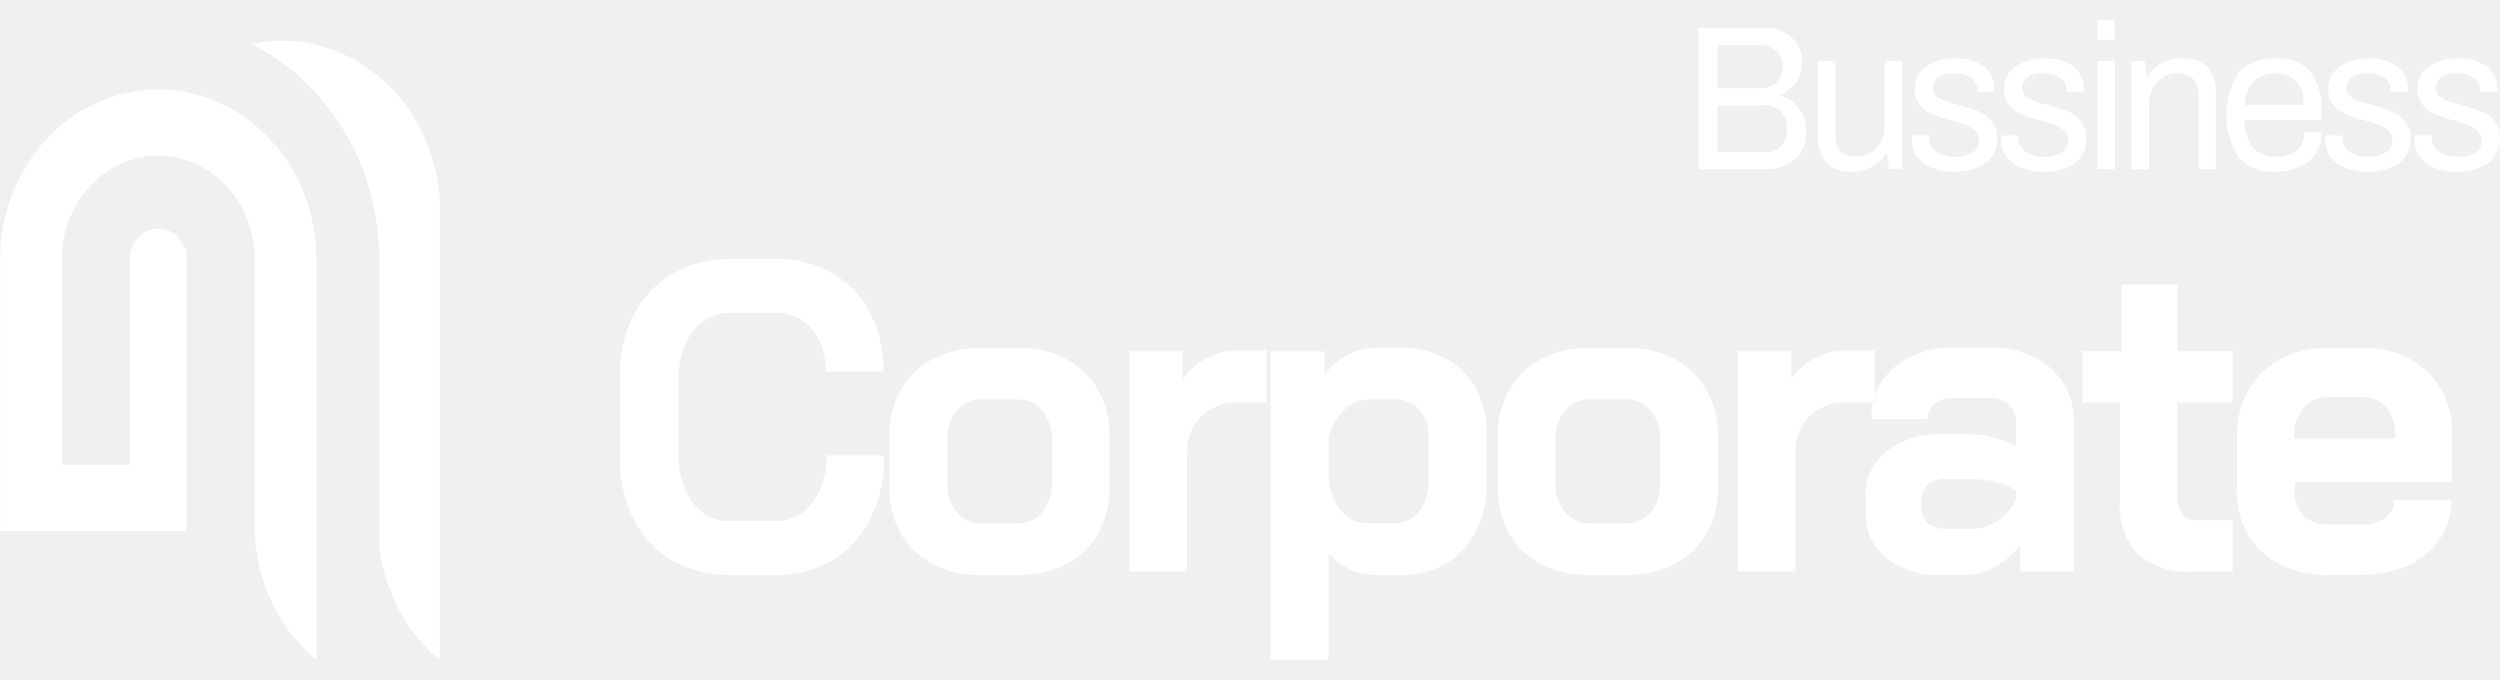
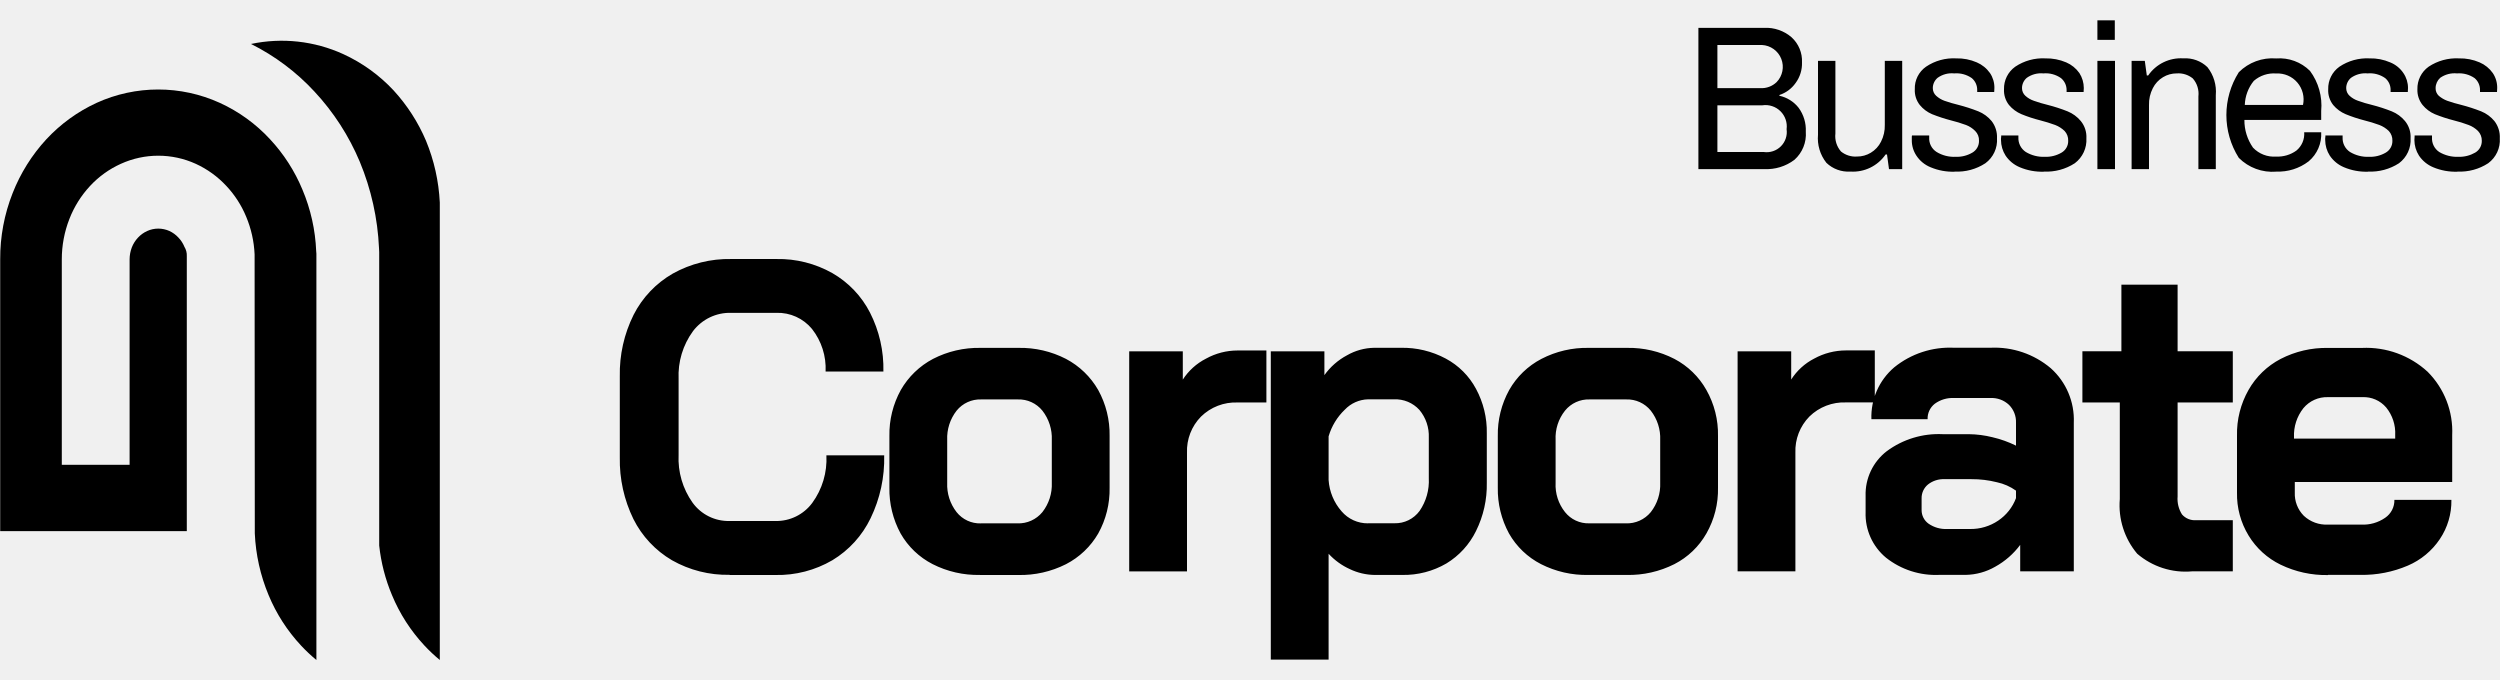
<svg xmlns="http://www.w3.org/2000/svg" id="corporate" width="125" height="34" viewBox="0 0 125 34">
  <defs>
    <style>
      .cls-1 {
        fill: #fff;
        fill-rule: evenodd;
      }
    </style>
  </defs>
-   <path class="cls-1" d="M1245.82,365a7.98,7.98,0,0,1-.77-0.725,8.425,8.425,0,0,1-1.62-2.518,9.039,9.039,0,0,1-.69-3.086l-0.01-13.908v-0.043a5.489,5.489,0,0,0-.42-1.882,5.083,5.083,0,0,0-.99-1.538,4.828,4.828,0,0,0-1.53-1.108,4.527,4.527,0,0,0-3.75,0,4.792,4.792,0,0,0-1.54,1.109,5.167,5.167,0,0,0-1.03,1.646,5.535,5.535,0,0,0-.38,2.016v10.277h3.39V344.967a1.7,1.7,0,0,1,.11-0.594,1.533,1.533,0,0,1,.31-0.492,1.436,1.436,0,0,1,.46-0.331,1.347,1.347,0,0,1,.55-0.12,1.373,1.373,0,0,1,.56.119,1.42,1.42,0,0,1,.45.329,1.444,1.444,0,0,1,.3.461,0.813,0.813,0,0,1,.12.47v13.747h-9.33V344.969a8.874,8.874,0,0,1,.62-3.308,8.609,8.609,0,0,1,1.69-2.7,8,8,0,0,1,2.51-1.818,7.435,7.435,0,0,1,6.16,0,7.851,7.851,0,0,1,2.51,1.817,8.433,8.433,0,0,1,1.62,2.517,8.817,8.817,0,0,1,.69,3.087l0.01,0.118V365m6.17,0a7.98,7.98,0,0,1-.77-0.725,8.425,8.425,0,0,1-1.62-2.518,8.806,8.806,0,0,1-.64-2.48V344.6l-0.01-.2a12.717,12.717,0,0,0-.96-4.311,11.891,11.891,0,0,0-2.27-3.514,11.046,11.046,0,0,0-3.17-2.377,7.414,7.414,0,0,1,4.61.506,8,8,0,0,1,2.52,1.817,8.829,8.829,0,0,1,1.62,2.517,9.285,9.285,0,0,1,.69,3.087V365" transform="translate(-1230 -332)" />
-   <path id="Corporate-2" data-name="Corporate" class="cls-1" d="M1266.48,360.75h2.29a5.423,5.423,0,0,0,2.85-.739,4.97,4.97,0,0,0,1.91-2.1,6.839,6.839,0,0,0,.68-3.143h-2.89a3.707,3.707,0,0,1-.71,2.382,2.232,2.232,0,0,1-1.84.9h-2.29a2.216,2.216,0,0,1-1.85-.915,3.81,3.81,0,0,1-.7-2.393v-3.793a3.757,3.757,0,0,1,.72-2.392,2.314,2.314,0,0,1,1.91-.915h2.26a2.217,2.217,0,0,1,1.78.805,3.2,3.2,0,0,1,.68,2.128h2.89a6.169,6.169,0,0,0-.67-2.944,4.8,4.8,0,0,0-1.88-1.974,5.469,5.469,0,0,0-2.8-.706h-2.26a5.752,5.752,0,0,0-2.92.728,4.975,4.975,0,0,0-1.96,2.062,6.6,6.6,0,0,0-.69,3.076v4.058a6.724,6.724,0,0,0,.68,3.076,4.964,4.964,0,0,0,1.93,2.062,5.6,5.6,0,0,0,2.88.728h0Zm12.52,0h1.91a5.063,5.063,0,0,0,2.39-.541,3.955,3.955,0,0,0,1.61-1.532,4.524,4.524,0,0,0,.57-2.294V353.8a4.583,4.583,0,0,0-.57-2.3,4.01,4.01,0,0,0-1.61-1.555,4.97,4.97,0,0,0-2.37-.551h-1.91a4.97,4.97,0,0,0-2.37.551,4.01,4.01,0,0,0-1.61,1.555,4.583,4.583,0,0,0-.57,2.3v2.58a4.623,4.623,0,0,0,.56,2.294,3.869,3.869,0,0,0,1.6,1.532,4.981,4.981,0,0,0,2.37.541h0Zm0.04-2.58a1.492,1.492,0,0,1-1.21-.563,2.227,2.227,0,0,1-.47-1.466V354a2.23,2.23,0,0,1,.47-1.467,1.516,1.516,0,0,1,1.23-.562h1.83a1.516,1.516,0,0,1,1.23.562,2.23,2.23,0,0,1,.47,1.467v2.139a2.227,2.227,0,0,1-.47,1.466,1.543,1.543,0,0,1-1.25.563h-1.83Zm7.42,2.4h2.89v-5.932a2.446,2.446,0,0,1,.7-1.808,2.476,2.476,0,0,1,1.83-.706h1.44v-2.6h-1.44a3.269,3.269,0,0,0-1.58.408,3,3,0,0,0-1.16,1.048v-1.412h-2.68v11Zm7.08,4.411h2.89v-5.293a3.292,3.292,0,0,0,1.07.772,2.952,2.952,0,0,0,1.22.287h1.39a4.228,4.228,0,0,0,2.21-.574,3.9,3.9,0,0,0,1.48-1.621,5.194,5.194,0,0,0,.54-2.414v-2.47a4.5,4.5,0,0,0-.54-2.227,3.682,3.682,0,0,0-1.51-1.511,4.567,4.567,0,0,0-2.25-.54h-1.34a2.817,2.817,0,0,0-1.35.375,3.276,3.276,0,0,0-1.13.992v-1.191h-2.68v15.415Zm4.86-6.814a1.715,1.715,0,0,1-1.32-.6,2.633,2.633,0,0,1-.65-1.566v-2.183a3.02,3.02,0,0,1,.81-1.334,1.662,1.662,0,0,1,1.16-.518h1.3a1.626,1.626,0,0,1,1.27.529,2.031,2.031,0,0,1,.47,1.389v2.029a2.642,2.642,0,0,1-.46,1.632,1.507,1.507,0,0,1-1.26.618h-1.32Zm11.02,2.58h1.91a5.063,5.063,0,0,0,2.39-.541,3.869,3.869,0,0,0,1.6-1.532,4.43,4.43,0,0,0,.58-2.294V353.8a4.487,4.487,0,0,0-.58-2.3,3.923,3.923,0,0,0-1.6-1.555,4.97,4.97,0,0,0-2.37-.551h-1.91a4.914,4.914,0,0,0-2.37.551,3.948,3.948,0,0,0-1.61,1.555,4.583,4.583,0,0,0-.57,2.3v2.58a4.623,4.623,0,0,0,.56,2.294,3.869,3.869,0,0,0,1.6,1.532,4.981,4.981,0,0,0,2.37.541h0Zm0.04-2.58a1.492,1.492,0,0,1-1.21-.563,2.174,2.174,0,0,1-.47-1.466V354a2.177,2.177,0,0,1,.47-1.467,1.516,1.516,0,0,1,1.23-.562h1.83a1.516,1.516,0,0,1,1.23.562,2.23,2.23,0,0,1,.47,1.467v2.139a2.227,2.227,0,0,1-.47,1.466,1.543,1.543,0,0,1-1.25.563h-1.83Zm7.42,2.4h2.89v-5.932a2.446,2.446,0,0,1,.7-1.808,2.476,2.476,0,0,1,1.83-.706h1.44v-2.6h-1.44a3.307,3.307,0,0,0-1.59.408,2.97,2.97,0,0,0-1.15,1.048v-1.412h-2.68v11Zm10.09,0.177h1.32a3.064,3.064,0,0,0,1.47-.408,3.915,3.915,0,0,0,1.25-1.092v1.323h2.68v-7.431a3.461,3.461,0,0,0-1.15-2.724,4.353,4.353,0,0,0-3.02-1.025h-1.82a4.411,4.411,0,0,0-2.99.981,3.251,3.251,0,0,0-1.14,2.591h2.81a0.937,0.937,0,0,1,.36-0.772,1.5,1.5,0,0,1,.96-0.286h1.82a1.263,1.263,0,0,1,.93.342,1.2,1.2,0,0,1,.35.893v1.146a5.393,5.393,0,0,0-1.17-.419,5.076,5.076,0,0,0-1.19-.154h-1.3a4.352,4.352,0,0,0-2.8.849,2.718,2.718,0,0,0-1.06,2.238v0.816a2.827,2.827,0,0,0,1.02,2.272,4,4,0,0,0,2.67.86h0Zm0.39-2.294a1.513,1.513,0,0,1-.93-0.264,0.83,0.83,0,0,1-.35-0.684v-0.573a0.879,0.879,0,0,1,.32-0.706,1.256,1.256,0,0,1,.83-0.265h1.34a5.136,5.136,0,0,1,1.28.155,2.563,2.563,0,0,1,.95.419v0.375a2.348,2.348,0,0,1-.89,1.124,2.44,2.44,0,0,1-1.41.419h-1.14Zm12.24,2.117h2.04v-2.558h-1.83a0.849,0.849,0,0,1-.71-0.287,1.464,1.464,0,0,1-.22-0.9v-4.7h2.76v-2.558h-2.76v-3.33h-2.81v3.33h-1.95v2.558h1.87v4.83a3.759,3.759,0,0,0,.87,2.734,3.706,3.706,0,0,0,2.74.882h0Zm6.8,0.177h1.62a5.76,5.76,0,0,0,2.37-.463,3.651,3.651,0,0,0,1.6-1.324,3.4,3.4,0,0,0,.58-1.962h-2.85a1.055,1.055,0,0,1-.46.893,1.934,1.934,0,0,1-1.2.342h-1.66a1.649,1.649,0,0,1-1.21-.441,1.563,1.563,0,0,1-.45-1.169V356.1h7.87v-2.338a4.214,4.214,0,0,0-1.23-3.175,4.542,4.542,0,0,0-3.28-1.191h-1.7a4.97,4.97,0,0,0-2.37.551,3.941,3.941,0,0,0-1.6,1.544,4.427,4.427,0,0,0-.58,2.293v2.845a3.971,3.971,0,0,0,.58,2.15,3.827,3.827,0,0,0,1.6,1.455,5.217,5.217,0,0,0,2.37.519h0Zm-1.7-6.815v-0.066a2.185,2.185,0,0,1,.47-1.455,1.531,1.531,0,0,1,1.23-.551h1.72a1.477,1.477,0,0,1,1.19.518,2.027,2.027,0,0,1,.45,1.378v0.176h-5.06Z" transform="translate(-1230 -332)" />
-   <path id="Bussiness" class="cls-1" d="M1314.92,340.455h3.29a2.314,2.314,0,0,0,1.51-.463,1.71,1.71,0,0,0,.57-1.41,1.863,1.863,0,0,0-.36-1.194,1.668,1.668,0,0,0-.96-0.6V336.75a1.6,1.6,0,0,0,.81-0.6,1.639,1.639,0,0,0,.32-1.029,1.6,1.6,0,0,0-.52-1.255,1.955,1.955,0,0,0-1.37-.474h-3.29v7.06Zm0.95-4.044V334.25h2.23a1.095,1.095,0,0,1,.73,1.857,1.085,1.085,0,0,1-.81.3h-2.15Zm0,3.19v-2.336h2.25a1.065,1.065,0,0,1,1.21,1.194,1.009,1.009,0,0,1-1.14,1.142h-2.32Zm6.65,0.978a1.982,1.982,0,0,0,1.76-.855h0.07l0.1,0.731h0.66v-5.413h-0.87v3.2a1.744,1.744,0,0,1-.19.844,1.336,1.336,0,0,1-.51.551,1.308,1.308,0,0,1-.69.19,1.139,1.139,0,0,1-.8-0.252,1.163,1.163,0,0,1-.28-0.9v-3.633h-0.87v3.694a1.977,1.977,0,0,0,.42,1.405,1.585,1.585,0,0,0,1.2.438h0Zm5.21,0a2.569,2.569,0,0,0,1.54-.417,1.432,1.432,0,0,0,.58-1.251,1.3,1.3,0,0,0-.27-0.859,1.677,1.677,0,0,0-.66-0.484,8.6,8.6,0,0,0-1-.324,7.2,7.2,0,0,1-.7-0.206,1.246,1.246,0,0,1-.41-0.247,0.515,0.515,0,0,1-.17-0.391,0.675,0.675,0,0,1,.24-0.509,1.212,1.212,0,0,1,.83-0.221,1.34,1.34,0,0,1,.88.236,0.761,0.761,0,0,1,.27.6V336.6h0.85l0.01-.2a1.3,1.3,0,0,0-.22-0.746,1.556,1.556,0,0,0-.66-0.535,2.426,2.426,0,0,0-1.03-.2,2.453,2.453,0,0,0-1.51.417,1.316,1.316,0,0,0-.56,1.127,1.178,1.178,0,0,0,.25.787,1.613,1.613,0,0,0,.61.458,7.976,7.976,0,0,0,.94.309,7.312,7.312,0,0,1,.76.232,1.285,1.285,0,0,1,.46.3,0.65,0.65,0,0,1,.19.489,0.666,0.666,0,0,1-.33.592,1.539,1.539,0,0,1-.84.211,1.685,1.685,0,0,1-.95-0.242,0.8,0.8,0,0,1-.37-0.726v-0.1h-0.86a0.176,0.176,0,0,1-.01.057v0.17a1.373,1.373,0,0,0,.23.782,1.537,1.537,0,0,0,.71.581,2.858,2.858,0,0,0,1.2.222h0Zm4.46,0a2.6,2.6,0,0,0,1.55-.417,1.456,1.456,0,0,0,.58-1.251,1.252,1.252,0,0,0-.28-0.859,1.677,1.677,0,0,0-.66-0.484,8,8,0,0,0-1-.324,6.869,6.869,0,0,1-.69-0.206,1.2,1.2,0,0,1-.42-0.247,0.515,0.515,0,0,1-.17-0.391,0.675,0.675,0,0,1,.24-0.509,1.23,1.23,0,0,1,.83-0.221,1.322,1.322,0,0,1,.88.236,0.77,0.77,0,0,1,.28.6V336.6h0.85l0.01-.2a1.384,1.384,0,0,0-.22-0.746,1.556,1.556,0,0,0-.66-0.535,2.506,2.506,0,0,0-1.04-.2,2.473,2.473,0,0,0-1.51.417,1.341,1.341,0,0,0-.56,1.127,1.178,1.178,0,0,0,.25.787,1.646,1.646,0,0,0,.62.458,6.9,6.9,0,0,0,.94.309,7.834,7.834,0,0,1,.75.232,1.423,1.423,0,0,1,.47.3,0.683,0.683,0,0,1,.18.489,0.666,0.666,0,0,1-.33.592,1.539,1.539,0,0,1-.84.211,1.708,1.708,0,0,1-.95-0.242,0.823,0.823,0,0,1-.37-0.726v-0.1h-0.86v0.057a0.706,0.706,0,0,0-.01.17,1.454,1.454,0,0,0,.23.782,1.59,1.59,0,0,0,.71.581,2.858,2.858,0,0,0,1.2.222h0Zm2.68-6.587h0.87v-0.977h-0.87v0.977Zm0,6.463h0.88v-5.413h-0.88v5.413Zm1.71,0h0.87v-3.2a1.744,1.744,0,0,1,.19-0.844,1.342,1.342,0,0,1,.51-0.551,1.308,1.308,0,0,1,.69-0.19,1.139,1.139,0,0,1,.8.252,1.163,1.163,0,0,1,.28.9v3.633h0.87v-3.694a1.978,1.978,0,0,0-.42-1.405,1.585,1.585,0,0,0-1.2-.438,1.982,1.982,0,0,0-1.76.855h-0.07l-0.1-.731h-0.66v5.413Zm7.23,0.124a2.493,2.493,0,0,0,1.62-.51,1.764,1.764,0,0,0,.63-1.456h-0.85a1.08,1.08,0,0,1-.39.916,1.6,1.6,0,0,1-1.01.3,1.448,1.448,0,0,1-1.16-.447,2.376,2.376,0,0,1-.43-1.384h3.84v-0.453a2.912,2.912,0,0,0-.56-2,2.159,2.159,0,0,0-1.69-.623,2.373,2.373,0,0,0-1.87.69,4,4,0,0,0,0,4.281,2.373,2.373,0,0,0,1.87.69h0Zm-1.57-3.335a2.011,2.011,0,0,1,.45-1.2,1.526,1.526,0,0,1,1.12-.37,1.3,1.3,0,0,1,1.34,1.574h-2.91Zm6.16,3.335a2.623,2.623,0,0,0,1.55-.417,1.456,1.456,0,0,0,.58-1.251,1.252,1.252,0,0,0-.28-0.859,1.677,1.677,0,0,0-.66-0.484,8,8,0,0,0-1-.324,6.14,6.14,0,0,1-.69-0.206,1.2,1.2,0,0,1-.42-0.247,0.515,0.515,0,0,1-.17-0.391,0.675,0.675,0,0,1,.24-0.509,1.23,1.23,0,0,1,.83-0.221,1.322,1.322,0,0,1,.88.236,0.761,0.761,0,0,1,.27.6V336.6h0.86l0.01-.2a1.312,1.312,0,0,0-.23-0.746,1.443,1.443,0,0,0-.66-0.535,2.426,2.426,0,0,0-1.03-.2,2.473,2.473,0,0,0-1.51.417,1.341,1.341,0,0,0-.56,1.127,1.178,1.178,0,0,0,.25.787,1.646,1.646,0,0,0,.62.458,7.185,7.185,0,0,0,.93.309,7.312,7.312,0,0,1,.76.232,1.423,1.423,0,0,1,.47.3,0.683,0.683,0,0,1,.18.489,0.666,0.666,0,0,1-.33.592,1.539,1.539,0,0,1-.84.211,1.708,1.708,0,0,1-.95-0.242,0.823,0.823,0,0,1-.37-0.726v-0.1h-0.86v0.057a0.706,0.706,0,0,0-.01.17,1.454,1.454,0,0,0,.23.782,1.59,1.59,0,0,0,.71.581,2.858,2.858,0,0,0,1.2.222h0Zm4.47,0a2.59,2.59,0,0,0,1.54-.417,1.432,1.432,0,0,0,.58-1.251,1.3,1.3,0,0,0-.27-0.859,1.677,1.677,0,0,0-.66-0.484,8.6,8.6,0,0,0-1-.324,7.2,7.2,0,0,1-.7-0.206,1.411,1.411,0,0,1-.42-0.247,0.507,0.507,0,0,1-.16-0.391,0.7,0.7,0,0,1,.23-0.509,1.243,1.243,0,0,1,.84-0.221,1.359,1.359,0,0,1,.88.236,0.761,0.761,0,0,1,.27.6V336.6h0.85l0.01-.2a1.3,1.3,0,0,0-.22-0.746,1.556,1.556,0,0,0-.66-0.535,2.458,2.458,0,0,0-1.03-.2,2.5,2.5,0,0,0-1.52.417,1.341,1.341,0,0,0-.56,1.127,1.183,1.183,0,0,0,.26.787,1.613,1.613,0,0,0,.61.458,7.4,7.4,0,0,0,.94.309,6.353,6.353,0,0,1,.75.232,1.327,1.327,0,0,1,.47.3,0.69,0.69,0,0,1,.19.489,0.666,0.666,0,0,1-.33.592,1.587,1.587,0,0,1-.84.211,1.743,1.743,0,0,1-.96-0.242,0.816,0.816,0,0,1-.36-0.726v-0.1h-0.87v0.057c0,0.031-.01.087-0.01,0.17a1.454,1.454,0,0,0,.23.782,1.59,1.59,0,0,0,.71.581,2.875,2.875,0,0,0,1.21.222h0Z" transform="translate(-1230 -332)" />
+   <path className="cls-1" d="M1245.82,365a7.98,7.98,0,0,1-.77-0.725,8.425,8.425,0,0,1-1.62-2.518,9.039,9.039,0,0,1-.69-3.086l-0.01-13.908v-0.043a5.489,5.489,0,0,0-.42-1.882,5.083,5.083,0,0,0-.99-1.538,4.828,4.828,0,0,0-1.53-1.108,4.527,4.527,0,0,0-3.75,0,4.792,4.792,0,0,0-1.54,1.109,5.167,5.167,0,0,0-1.03,1.646,5.535,5.535,0,0,0-.38,2.016v10.277h3.39V344.967a1.7,1.7,0,0,1,.11-0.594,1.533,1.533,0,0,1,.31-0.492,1.436,1.436,0,0,1,.46-0.331,1.347,1.347,0,0,1,.55-0.12,1.373,1.373,0,0,1,.56.119,1.42,1.42,0,0,1,.45.329,1.444,1.444,0,0,1,.3.461,0.813,0.813,0,0,1,.12.47v13.747h-9.33V344.969a8.874,8.874,0,0,1,.62-3.308,8.609,8.609,0,0,1,1.69-2.7,8,8,0,0,1,2.51-1.818,7.435,7.435,0,0,1,6.16,0,7.851,7.851,0,0,1,2.51,1.817,8.433,8.433,0,0,1,1.62,2.517,8.817,8.817,0,0,1,.69,3.087l0.01,0.118V365m6.17,0a7.98,7.98,0,0,1-.77-0.725,8.425,8.425,0,0,1-1.62-2.518,8.806,8.806,0,0,1-.64-2.48V344.6l-0.01-.2a12.717,12.717,0,0,0-.96-4.311,11.891,11.891,0,0,0-2.27-3.514,11.046,11.046,0,0,0-3.17-2.377,7.414,7.414,0,0,1,4.61.506,8,8,0,0,1,2.52,1.817,8.829,8.829,0,0,1,1.62,2.517,9.285,9.285,0,0,1,.69,3.087V365" transform="translate(-1230 -332)" />
+   <path id="Corporate-2" data-name="Corporate" className="cls-1" d="M1266.48,360.75h2.29a5.423,5.423,0,0,0,2.85-.739,4.97,4.97,0,0,0,1.91-2.1,6.839,6.839,0,0,0,.68-3.143h-2.89a3.707,3.707,0,0,1-.71,2.382,2.232,2.232,0,0,1-1.84.9h-2.29a2.216,2.216,0,0,1-1.85-.915,3.81,3.81,0,0,1-.7-2.393v-3.793a3.757,3.757,0,0,1,.72-2.392,2.314,2.314,0,0,1,1.91-.915h2.26a2.217,2.217,0,0,1,1.78.805,3.2,3.2,0,0,1,.68,2.128h2.89a6.169,6.169,0,0,0-.67-2.944,4.8,4.8,0,0,0-1.88-1.974,5.469,5.469,0,0,0-2.8-.706h-2.26a5.752,5.752,0,0,0-2.92.728,4.975,4.975,0,0,0-1.96,2.062,6.6,6.6,0,0,0-.69,3.076v4.058a6.724,6.724,0,0,0,.68,3.076,4.964,4.964,0,0,0,1.93,2.062,5.6,5.6,0,0,0,2.88.728h0Zm12.52,0h1.91a5.063,5.063,0,0,0,2.39-.541,3.955,3.955,0,0,0,1.61-1.532,4.524,4.524,0,0,0,.57-2.294V353.8a4.583,4.583,0,0,0-.57-2.3,4.01,4.01,0,0,0-1.61-1.555,4.97,4.97,0,0,0-2.37-.551h-1.91a4.97,4.97,0,0,0-2.37.551,4.01,4.01,0,0,0-1.61,1.555,4.583,4.583,0,0,0-.57,2.3v2.58a4.623,4.623,0,0,0,.56,2.294,3.869,3.869,0,0,0,1.6,1.532,4.981,4.981,0,0,0,2.37.541h0Zm0.04-2.58a1.492,1.492,0,0,1-1.21-.563,2.227,2.227,0,0,1-.47-1.466V354a2.23,2.23,0,0,1,.47-1.467,1.516,1.516,0,0,1,1.23-.562h1.83a1.516,1.516,0,0,1,1.23.562,2.23,2.23,0,0,1,.47,1.467v2.139a2.227,2.227,0,0,1-.47,1.466,1.543,1.543,0,0,1-1.25.563h-1.83Zm7.42,2.4h2.89v-5.932a2.446,2.446,0,0,1,.7-1.808,2.476,2.476,0,0,1,1.83-.706h1.44v-2.6h-1.44a3.269,3.269,0,0,0-1.58.408,3,3,0,0,0-1.16,1.048v-1.412h-2.68v11Zm7.08,4.411h2.89v-5.293a3.292,3.292,0,0,0,1.07.772,2.952,2.952,0,0,0,1.22.287h1.39a4.228,4.228,0,0,0,2.21-.574,3.9,3.9,0,0,0,1.48-1.621,5.194,5.194,0,0,0,.54-2.414v-2.47a4.5,4.5,0,0,0-.54-2.227,3.682,3.682,0,0,0-1.51-1.511,4.567,4.567,0,0,0-2.25-.54h-1.34a2.817,2.817,0,0,0-1.35.375,3.276,3.276,0,0,0-1.13.992v-1.191h-2.68v15.415Zm4.86-6.814a1.715,1.715,0,0,1-1.32-.6,2.633,2.633,0,0,1-.65-1.566v-2.183a3.02,3.02,0,0,1,.81-1.334,1.662,1.662,0,0,1,1.16-.518h1.3a1.626,1.626,0,0,1,1.27.529,2.031,2.031,0,0,1,.47,1.389v2.029a2.642,2.642,0,0,1-.46,1.632,1.507,1.507,0,0,1-1.26.618h-1.32Zm11.02,2.58h1.91a5.063,5.063,0,0,0,2.39-.541,3.869,3.869,0,0,0,1.6-1.532,4.43,4.43,0,0,0,.58-2.294V353.8a4.487,4.487,0,0,0-.58-2.3,3.923,3.923,0,0,0-1.6-1.555,4.97,4.97,0,0,0-2.37-.551h-1.91a4.914,4.914,0,0,0-2.37.551,3.948,3.948,0,0,0-1.61,1.555,4.583,4.583,0,0,0-.57,2.3v2.58a4.623,4.623,0,0,0,.56,2.294,3.869,3.869,0,0,0,1.6,1.532,4.981,4.981,0,0,0,2.37.541h0Zm0.04-2.58a1.492,1.492,0,0,1-1.21-.563,2.174,2.174,0,0,1-.47-1.466V354a2.177,2.177,0,0,1,.47-1.467,1.516,1.516,0,0,1,1.23-.562h1.83a1.516,1.516,0,0,1,1.23.562,2.23,2.23,0,0,1,.47,1.467v2.139a2.227,2.227,0,0,1-.47,1.466,1.543,1.543,0,0,1-1.25.563h-1.83Zm7.42,2.4h2.89v-5.932a2.446,2.446,0,0,1,.7-1.808,2.476,2.476,0,0,1,1.83-.706h1.44v-2.6h-1.44a3.307,3.307,0,0,0-1.59.408,2.97,2.97,0,0,0-1.15,1.048v-1.412h-2.68v11Zm10.09,0.177h1.32a3.064,3.064,0,0,0,1.47-.408,3.915,3.915,0,0,0,1.25-1.092v1.323h2.68v-7.431a3.461,3.461,0,0,0-1.15-2.724,4.353,4.353,0,0,0-3.02-1.025h-1.82a4.411,4.411,0,0,0-2.99.981,3.251,3.251,0,0,0-1.14,2.591h2.81a0.937,0.937,0,0,1,.36-0.772,1.5,1.5,0,0,1,.96-0.286h1.82a1.263,1.263,0,0,1,.93.342,1.2,1.2,0,0,1,.35.893v1.146a5.393,5.393,0,0,0-1.17-.419,5.076,5.076,0,0,0-1.19-.154h-1.3a4.352,4.352,0,0,0-2.8.849,2.718,2.718,0,0,0-1.06,2.238v0.816a2.827,2.827,0,0,0,1.02,2.272,4,4,0,0,0,2.67.86h0Zm0.39-2.294a1.513,1.513,0,0,1-.93-0.264,0.83,0.83,0,0,1-.35-0.684v-0.573a0.879,0.879,0,0,1,.32-0.706,1.256,1.256,0,0,1,.83-0.265h1.34a5.136,5.136,0,0,1,1.28.155,2.563,2.563,0,0,1,.95.419v0.375a2.348,2.348,0,0,1-.89,1.124,2.44,2.44,0,0,1-1.41.419h-1.14Zm12.24,2.117h2.04v-2.558h-1.83a0.849,0.849,0,0,1-.71-0.287,1.464,1.464,0,0,1-.22-0.9v-4.7h2.76v-2.558h-2.76v-3.33h-2.81v3.33h-1.95v2.558h1.87v4.83a3.759,3.759,0,0,0,.87,2.734,3.706,3.706,0,0,0,2.74.882h0Zm6.8,0.177h1.62a5.76,5.76,0,0,0,2.37-.463,3.651,3.651,0,0,0,1.6-1.324,3.4,3.4,0,0,0,.58-1.962h-2.85a1.055,1.055,0,0,1-.46.893,1.934,1.934,0,0,1-1.2.342h-1.66a1.649,1.649,0,0,1-1.21-.441,1.563,1.563,0,0,1-.45-1.169V356.1h7.87v-2.338a4.214,4.214,0,0,0-1.23-3.175,4.542,4.542,0,0,0-3.28-1.191h-1.7a4.97,4.97,0,0,0-2.37.551,3.941,3.941,0,0,0-1.6,1.544,4.427,4.427,0,0,0-.58,2.293v2.845a3.971,3.971,0,0,0,.58,2.15,3.827,3.827,0,0,0,1.6,1.455,5.217,5.217,0,0,0,2.37.519h0Zm-1.7-6.815v-0.066a2.185,2.185,0,0,1,.47-1.455,1.531,1.531,0,0,1,1.23-.551h1.72a1.477,1.477,0,0,1,1.19.518,2.027,2.027,0,0,1,.45,1.378v0.176h-5.06Z" transform="translate(-1230 -332)" />
+   <path id="Bussiness" className="cls-1" d="M1314.92,340.455h3.29a2.314,2.314,0,0,0,1.51-.463,1.71,1.71,0,0,0,.57-1.41,1.863,1.863,0,0,0-.36-1.194,1.668,1.668,0,0,0-.96-0.6V336.75a1.6,1.6,0,0,0,.81-0.6,1.639,1.639,0,0,0,.32-1.029,1.6,1.6,0,0,0-.52-1.255,1.955,1.955,0,0,0-1.37-.474h-3.29v7.06Zm0.95-4.044V334.25h2.23a1.095,1.095,0,0,1,.73,1.857,1.085,1.085,0,0,1-.81.3h-2.15Zm0,3.19v-2.336h2.25a1.065,1.065,0,0,1,1.21,1.194,1.009,1.009,0,0,1-1.14,1.142h-2.32Zm6.65,0.978a1.982,1.982,0,0,0,1.76-.855h0.07l0.1,0.731h0.66v-5.413h-0.87v3.2a1.744,1.744,0,0,1-.19.844,1.336,1.336,0,0,1-.51.551,1.308,1.308,0,0,1-.69.19,1.139,1.139,0,0,1-.8-0.252,1.163,1.163,0,0,1-.28-0.9v-3.633h-0.87v3.694a1.977,1.977,0,0,0,.42,1.405,1.585,1.585,0,0,0,1.2.438h0Zm5.21,0a2.569,2.569,0,0,0,1.54-.417,1.432,1.432,0,0,0,.58-1.251,1.3,1.3,0,0,0-.27-0.859,1.677,1.677,0,0,0-.66-0.484,8.6,8.6,0,0,0-1-.324,7.2,7.2,0,0,1-.7-0.206,1.246,1.246,0,0,1-.41-0.247,0.515,0.515,0,0,1-.17-0.391,0.675,0.675,0,0,1,.24-0.509,1.212,1.212,0,0,1,.83-0.221,1.34,1.34,0,0,1,.88.236,0.761,0.761,0,0,1,.27.6V336.6h0.85l0.01-.2a1.3,1.3,0,0,0-.22-0.746,1.556,1.556,0,0,0-.66-0.535,2.426,2.426,0,0,0-1.03-.2,2.453,2.453,0,0,0-1.51.417,1.316,1.316,0,0,0-.56,1.127,1.178,1.178,0,0,0,.25.787,1.613,1.613,0,0,0,.61.458,7.976,7.976,0,0,0,.94.309,7.312,7.312,0,0,1,.76.232,1.285,1.285,0,0,1,.46.3,0.65,0.65,0,0,1,.19.489,0.666,0.666,0,0,1-.33.592,1.539,1.539,0,0,1-.84.211,1.685,1.685,0,0,1-.95-0.242,0.8,0.8,0,0,1-.37-0.726v-0.1h-0.86a0.176,0.176,0,0,1-.01.057v0.17a1.373,1.373,0,0,0,.23.782,1.537,1.537,0,0,0,.71.581,2.858,2.858,0,0,0,1.2.222h0Zm4.46,0a2.6,2.6,0,0,0,1.55-.417,1.456,1.456,0,0,0,.58-1.251,1.252,1.252,0,0,0-.28-0.859,1.677,1.677,0,0,0-.66-0.484,8,8,0,0,0-1-.324,6.869,6.869,0,0,1-.69-0.206,1.2,1.2,0,0,1-.42-0.247,0.515,0.515,0,0,1-.17-0.391,0.675,0.675,0,0,1,.24-0.509,1.23,1.23,0,0,1,.83-0.221,1.322,1.322,0,0,1,.88.236,0.77,0.77,0,0,1,.28.6V336.6h0.85l0.01-.2a1.384,1.384,0,0,0-.22-0.746,1.556,1.556,0,0,0-.66-0.535,2.506,2.506,0,0,0-1.04-.2,2.473,2.473,0,0,0-1.51.417,1.341,1.341,0,0,0-.56,1.127,1.178,1.178,0,0,0,.25.787,1.646,1.646,0,0,0,.62.458,6.9,6.9,0,0,0,.94.309,7.834,7.834,0,0,1,.75.232,1.423,1.423,0,0,1,.47.3,0.683,0.683,0,0,1,.18.489,0.666,0.666,0,0,1-.33.592,1.539,1.539,0,0,1-.84.211,1.708,1.708,0,0,1-.95-0.242,0.823,0.823,0,0,1-.37-0.726v-0.1h-0.86v0.057a0.706,0.706,0,0,0-.01.17,1.454,1.454,0,0,0,.23.782,1.59,1.59,0,0,0,.71.581,2.858,2.858,0,0,0,1.2.222h0Zm2.68-6.587h0.87v-0.977h-0.87v0.977Zm0,6.463h0.88v-5.413h-0.88v5.413Zm1.71,0h0.87v-3.2a1.744,1.744,0,0,1,.19-0.844,1.342,1.342,0,0,1,.51-0.551,1.308,1.308,0,0,1,.69-0.19,1.139,1.139,0,0,1,.8.252,1.163,1.163,0,0,1,.28.9v3.633h0.87v-3.694a1.978,1.978,0,0,0-.42-1.405,1.585,1.585,0,0,0-1.2-.438,1.982,1.982,0,0,0-1.76.855h-0.07l-0.1-.731h-0.66v5.413Zm7.23,0.124a2.493,2.493,0,0,0,1.62-.51,1.764,1.764,0,0,0,.63-1.456h-0.85a1.08,1.08,0,0,1-.39.916,1.6,1.6,0,0,1-1.01.3,1.448,1.448,0,0,1-1.16-.447,2.376,2.376,0,0,1-.43-1.384h3.84v-0.453a2.912,2.912,0,0,0-.56-2,2.159,2.159,0,0,0-1.69-.623,2.373,2.373,0,0,0-1.87.69,4,4,0,0,0,0,4.281,2.373,2.373,0,0,0,1.87.69h0Zm-1.57-3.335a2.011,2.011,0,0,1,.45-1.2,1.526,1.526,0,0,1,1.12-.37,1.3,1.3,0,0,1,1.34,1.574h-2.91Zm6.16,3.335a2.623,2.623,0,0,0,1.55-.417,1.456,1.456,0,0,0,.58-1.251,1.252,1.252,0,0,0-.28-0.859,1.677,1.677,0,0,0-.66-0.484,8,8,0,0,0-1-.324,6.14,6.14,0,0,1-.69-0.206,1.2,1.2,0,0,1-.42-0.247,0.515,0.515,0,0,1-.17-0.391,0.675,0.675,0,0,1,.24-0.509,1.23,1.23,0,0,1,.83-0.221,1.322,1.322,0,0,1,.88.236,0.761,0.761,0,0,1,.27.6V336.6h0.86l0.01-.2a1.312,1.312,0,0,0-.23-0.746,1.443,1.443,0,0,0-.66-0.535,2.426,2.426,0,0,0-1.03-.2,2.473,2.473,0,0,0-1.51.417,1.341,1.341,0,0,0-.56,1.127,1.178,1.178,0,0,0,.25.787,1.646,1.646,0,0,0,.62.458,7.185,7.185,0,0,0,.93.309,7.312,7.312,0,0,1,.76.232,1.423,1.423,0,0,1,.47.3,0.683,0.683,0,0,1,.18.489,0.666,0.666,0,0,1-.33.592,1.539,1.539,0,0,1-.84.211,1.708,1.708,0,0,1-.95-0.242,0.823,0.823,0,0,1-.37-0.726v-0.1h-0.86v0.057a0.706,0.706,0,0,0-.01.17,1.454,1.454,0,0,0,.23.782,1.59,1.59,0,0,0,.71.581,2.858,2.858,0,0,0,1.2.222h0Zm4.47,0a2.59,2.59,0,0,0,1.54-.417,1.432,1.432,0,0,0,.58-1.251,1.3,1.3,0,0,0-.27-0.859,1.677,1.677,0,0,0-.66-0.484,8.6,8.6,0,0,0-1-.324,7.2,7.2,0,0,1-.7-0.206,1.411,1.411,0,0,1-.42-0.247,0.507,0.507,0,0,1-.16-0.391,0.7,0.7,0,0,1,.23-0.509,1.243,1.243,0,0,1,.84-0.221,1.359,1.359,0,0,1,.88.236,0.761,0.761,0,0,1,.27.6V336.6h0.85l0.01-.2a1.3,1.3,0,0,0-.22-0.746,1.556,1.556,0,0,0-.66-0.535,2.458,2.458,0,0,0-1.03-.2,2.5,2.5,0,0,0-1.52.417,1.341,1.341,0,0,0-.56,1.127,1.183,1.183,0,0,0,.26.787,1.613,1.613,0,0,0,.61.458,7.4,7.4,0,0,0,.94.309,6.353,6.353,0,0,1,.75.232,1.327,1.327,0,0,1,.47.3,0.69,0.69,0,0,1,.19.489,0.666,0.666,0,0,1-.33.592,1.587,1.587,0,0,1-.84.211,1.743,1.743,0,0,1-.96-0.242,0.816,0.816,0,0,1-.36-0.726v-0.1h-0.87v0.057c0,0.031-.01.087-0.01,0.17a1.454,1.454,0,0,0,.23.782,1.59,1.59,0,0,0,.71.581,2.875,2.875,0,0,0,1.21.222h0Z" transform="translate(-1230 -332)" />
</svg>
